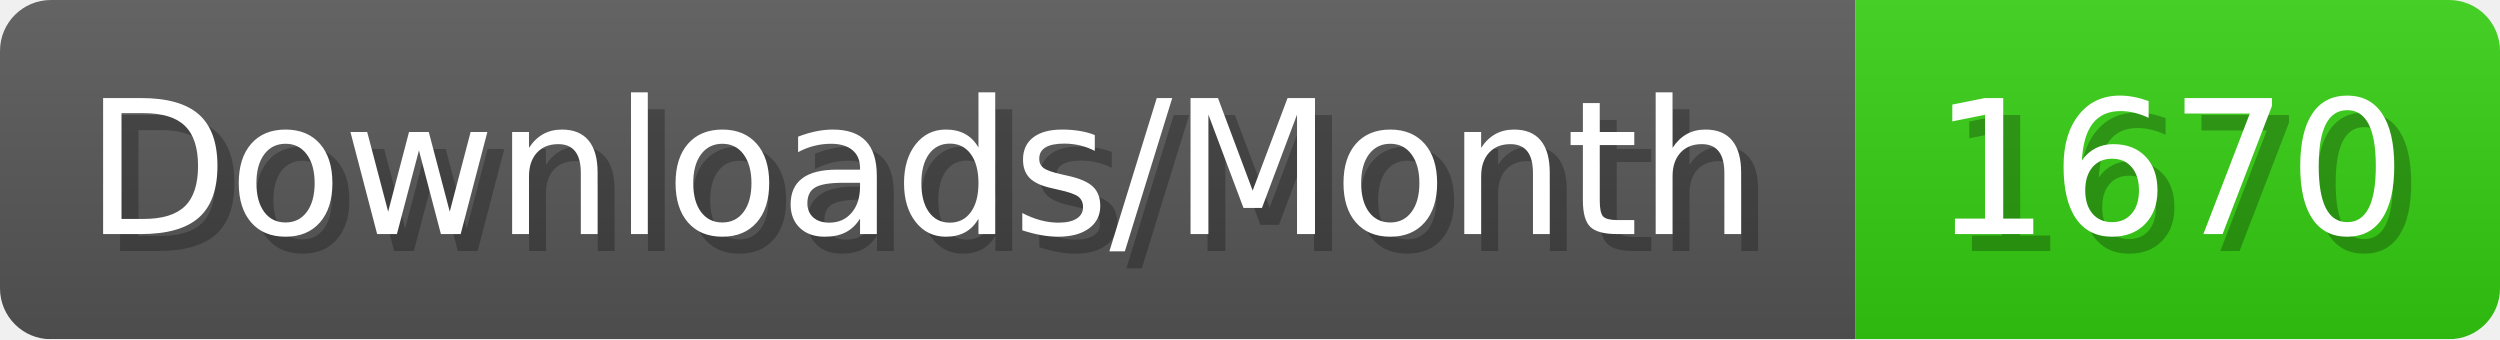
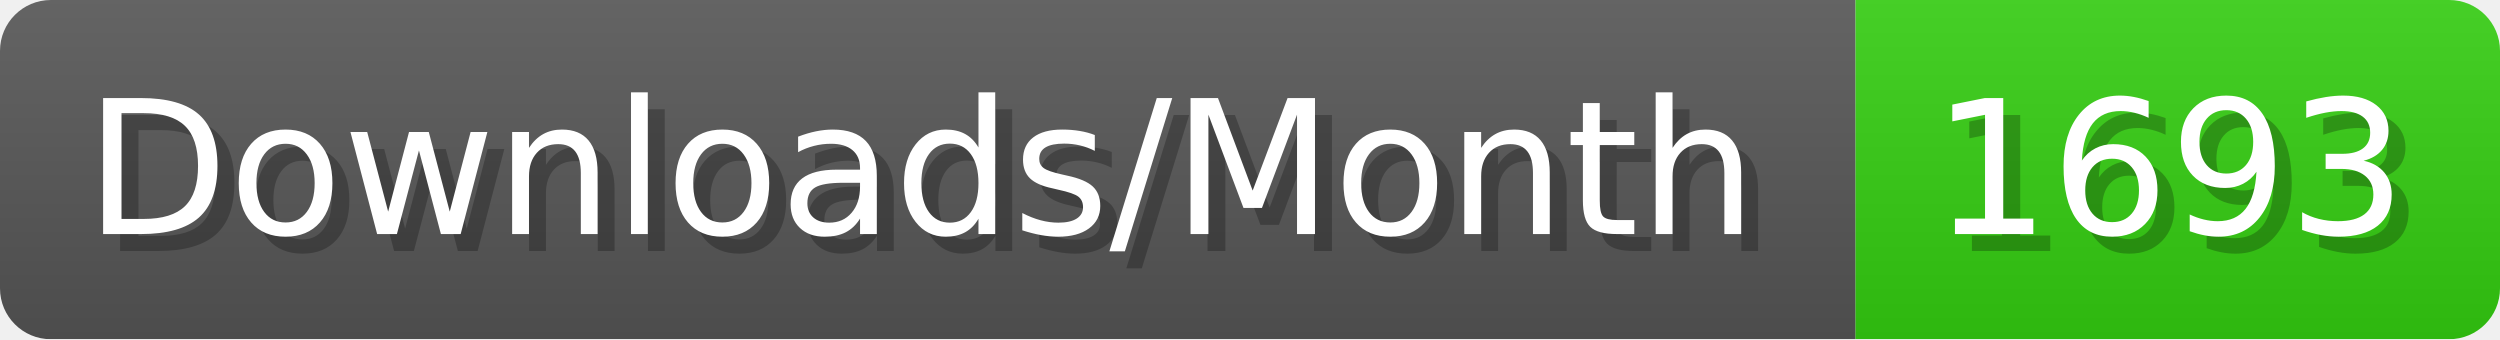
- <svg xmlns="http://www.w3.org/2000/svg" width="147.4" height="20" viewBox="0 0 1474 200" role="img" aria-label="Downloads/Month: 1670">
+ <svg xmlns="http://www.w3.org/2000/svg" width="147.4" height="20" viewBox="0 0 1474 200" role="img" aria-label="Downloads/Month: 1693">
  <linearGradient id="YlXUI" x2="0" y2="100%">
    <stop offset="0" stop-opacity=".1" stop-color="#EEE" />
    <stop offset="1" stop-opacity=".1" />
  </linearGradient>
  <mask id="JHhop">
    <rect width="1474" height="200" rx="30" fill="#FFF" />
  </mask>
  <g mask="url(#JHhop)">
    <rect width="1094" height="200" fill="#555" />
    <rect width="380" height="200" fill="#3C1" x="1094" />
    <rect width="1474" height="200" fill="url(#YlXUI)" />
  </g>
  <g aria-hidden="true" fill="#fff" text-anchor="start" font-family="Verdana,DejaVu Sans,sans-serif" font-size="110">
    <text x="60" y="148" textLength="994" fill="#000" opacity="0.25">Downloads/Month</text>
    <text x="50" y="138" textLength="994">Downloads/Month</text>
-     <text x="1149" y="148" textLength="280" fill="#000" opacity="0.25">1670</text>
-     <text x="1139" y="138" textLength="280">1670</text>
+     <text x="1149" y="148" textLength="280" fill="#000" opacity="0.25">1693</text>
+     <text x="1139" y="138" textLength="280">1693</text>
  </g>
</svg>
